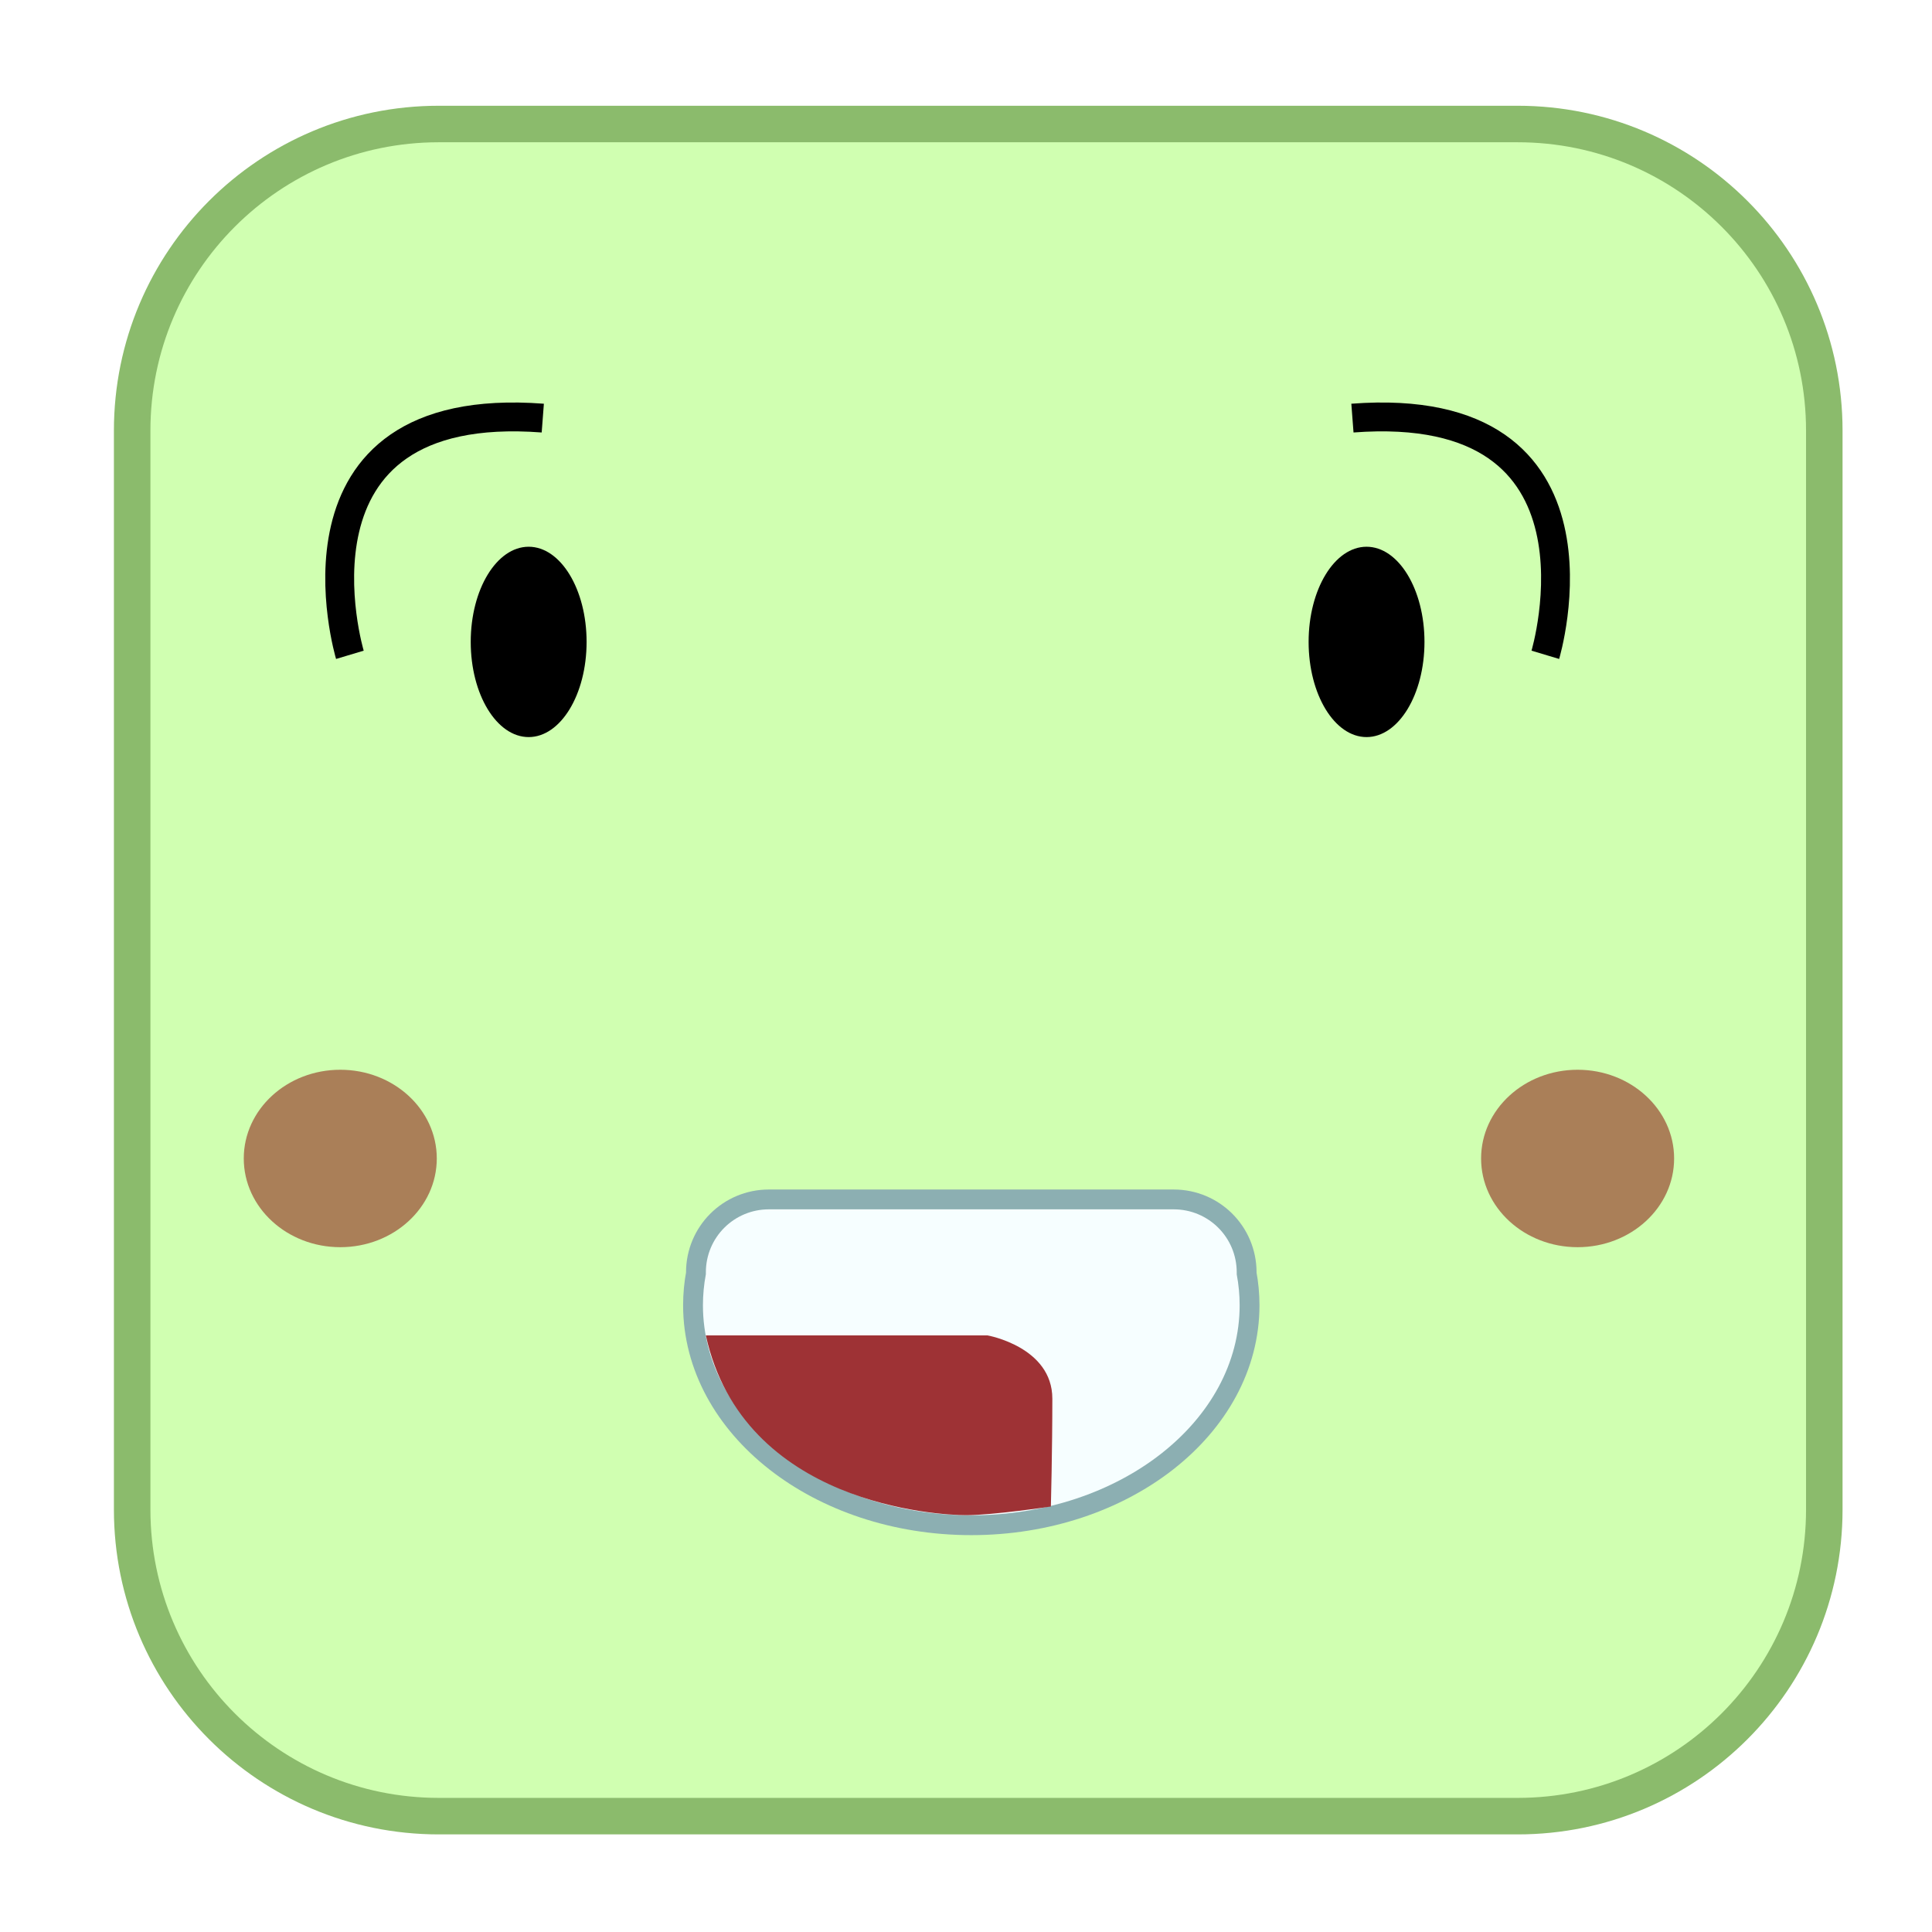
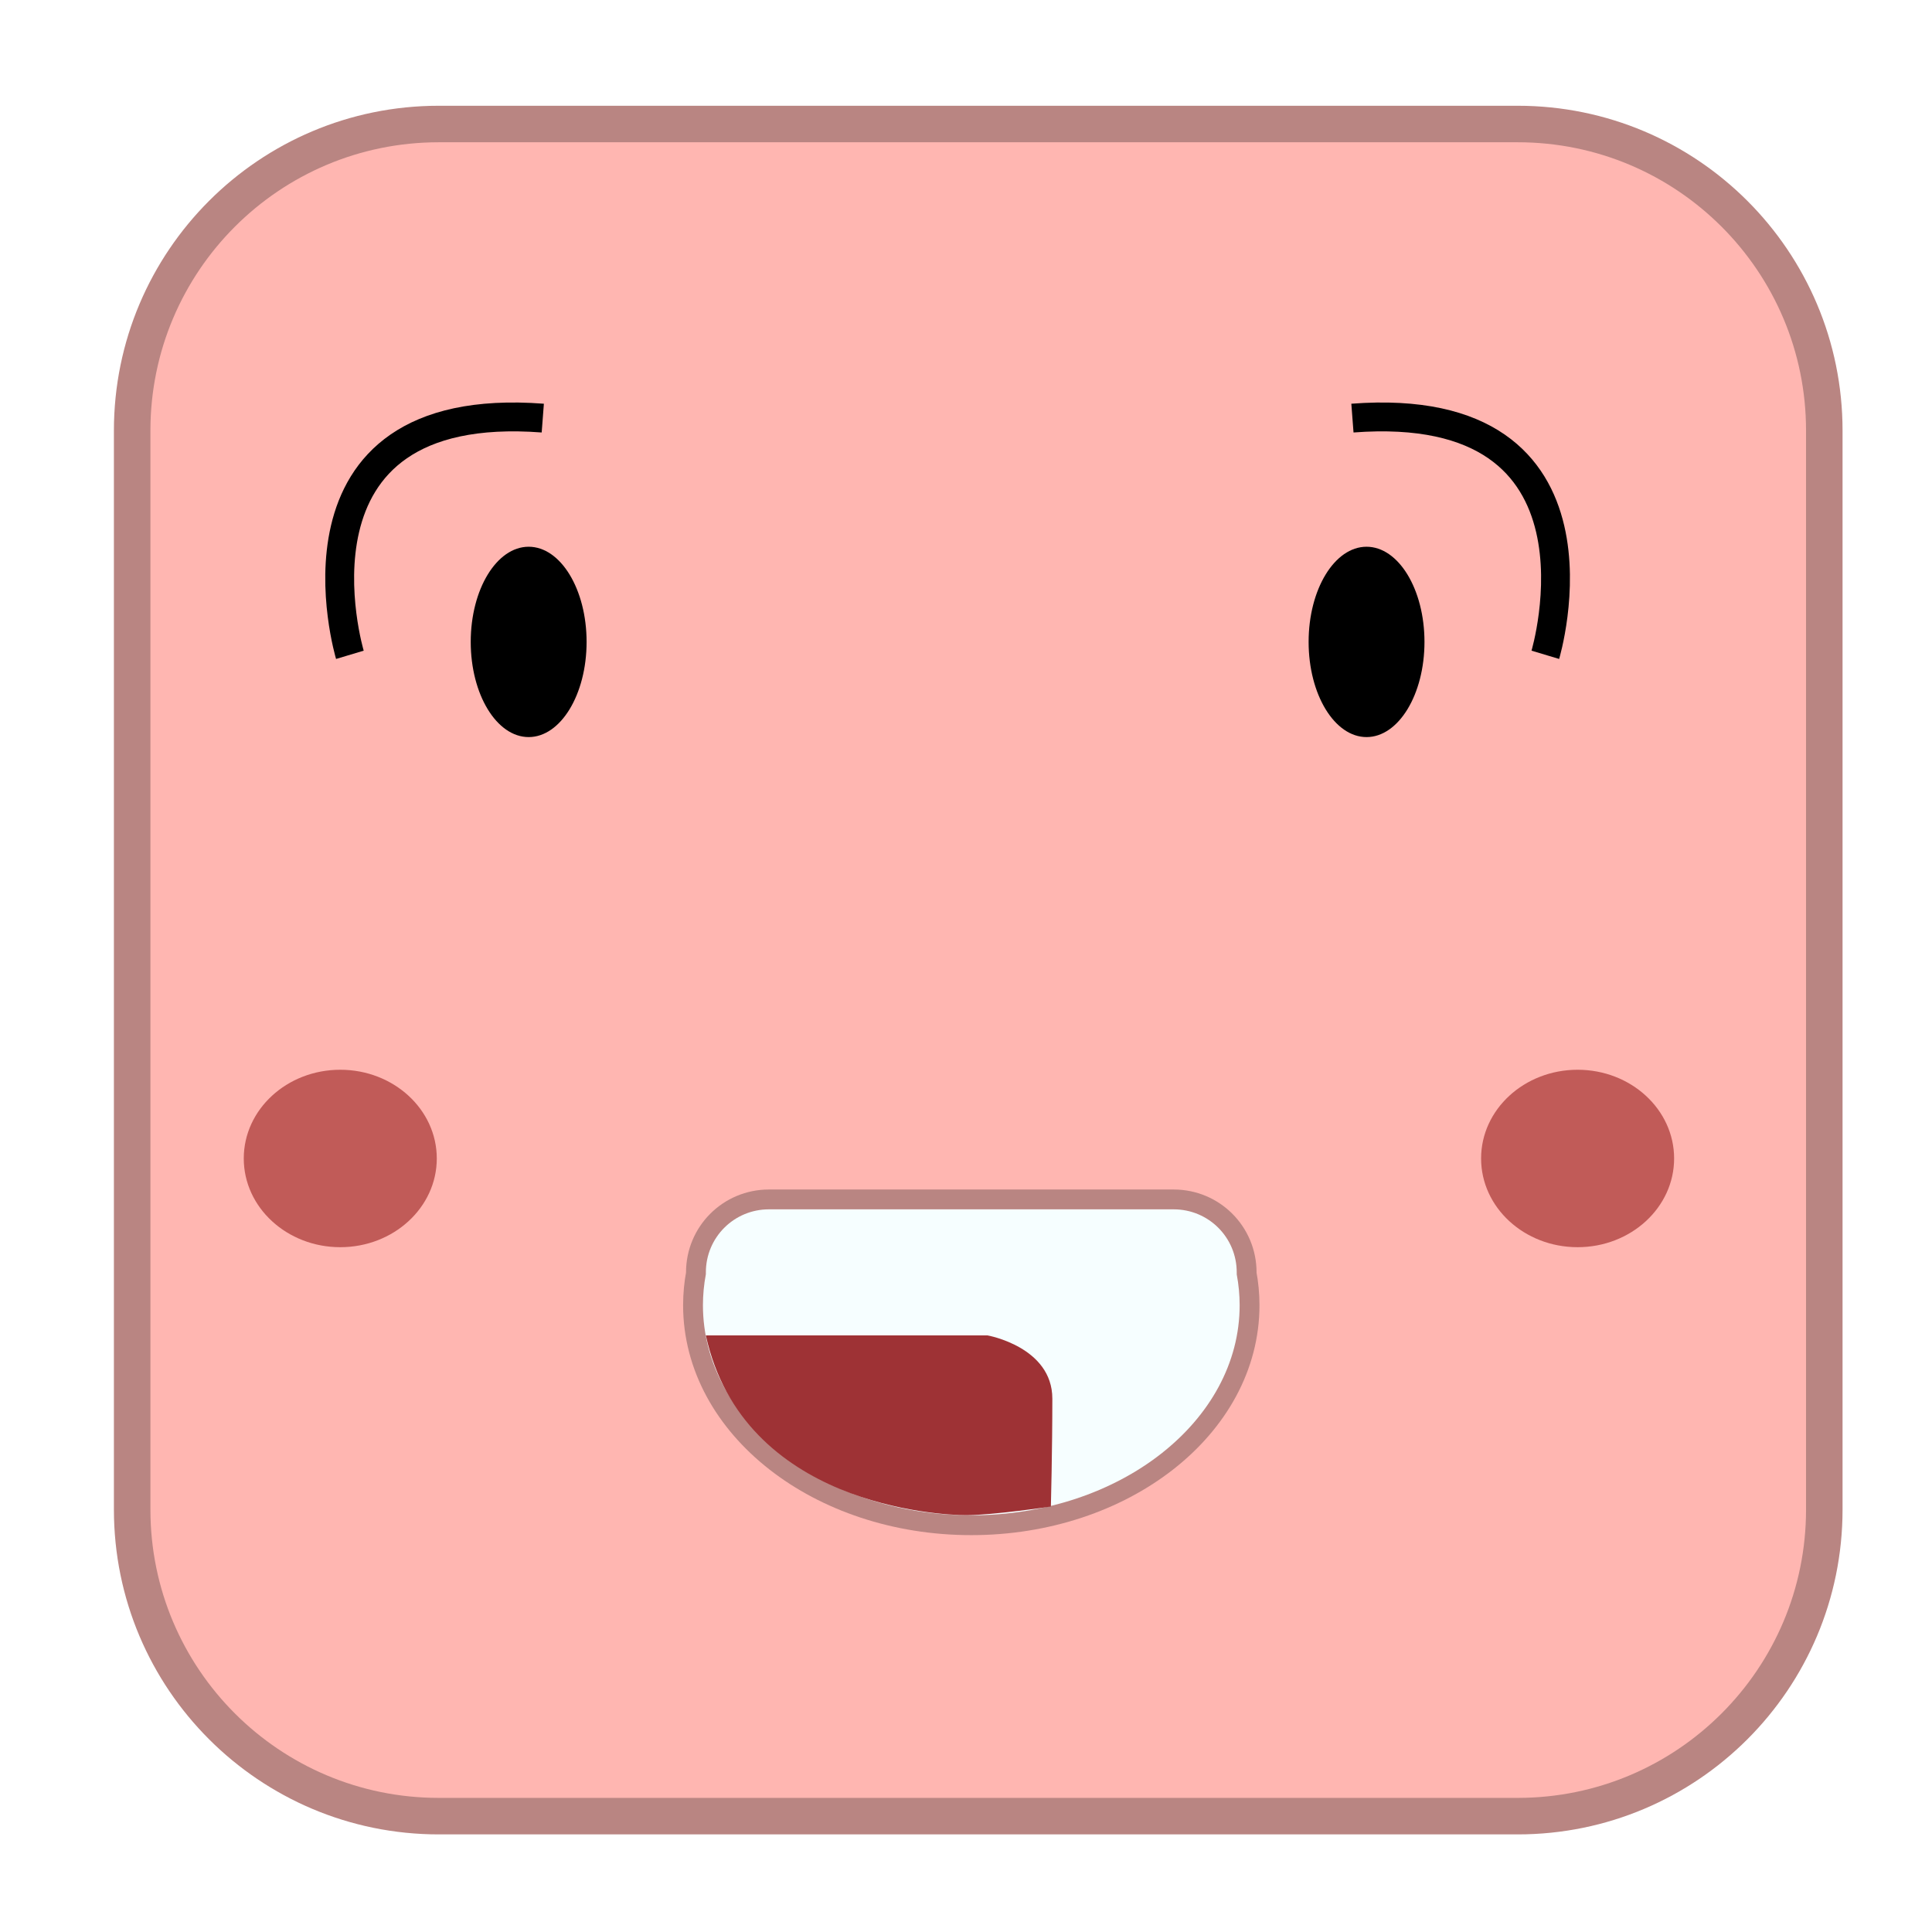
<svg xmlns="http://www.w3.org/2000/svg" id="svg1430" version="1.1" viewBox="0 0 15.875 15.875" height="60" width="60">
  <defs id="defs1424" />
  <g id="layer1">
-     <rect ry="2.369" y="1.169" x="1.236" height="13.604" width="13.604" id="rect2582" style="fill:#d0ffb1;fill-opacity:1;stroke:#8bbb6c;stroke-width:0.6;stroke-linecap:round;stroke-linejoin:bevel;stroke-miterlimit:4;stroke-dasharray:none;stroke-opacity:1;paint-order:markers stroke fill" />
+     <rect ry="2.369" y="1.169" x="1.236" height="13.604" width="13.604" id="rect2582" style="fill:#ffb6b1;fill-opacity:1;stroke:#b98582;stroke-width:0.6;stroke-linecap:round;stroke-linejoin:bevel;stroke-miterlimit:4;stroke-dasharray:none;stroke-opacity:1;paint-order:markers stroke fill" />
    <g id="g855" transform="translate(0.7559524,-0.1675089)">
      <path style="fill:none;stroke:#000000;stroke-width:0.237px;stroke-linecap:butt;stroke-linejoin:miter;stroke-opacity:1" d="m 2.119,5.548 c 0,0 -0.634,-2.114 1.585,-1.945" id="path2599" />
      <ellipse style="fill:#000000;fill-opacity:1;stroke:none;stroke-width:0.311;stroke-linecap:round;stroke-linejoin:bevel;stroke-miterlimit:4;stroke-dasharray:none;stroke-opacity:1;paint-order:stroke fill markers" id="path2616" cx="3.588" cy="5.442" rx="0.476" ry="0.782" />
    </g>
    <ellipse style="fill:#840000;fill-opacity:0.5;stroke:none;stroke-width:0.388;stroke-linecap:round;stroke-linejoin:bevel;stroke-miterlimit:4;stroke-dasharray:none;stroke-opacity:1;paint-order:stroke fill markers" id="path2616-3" cx="2.796" cy="9.519" rx="0.793" ry="0.729" />
    <ellipse ry="0.729" rx="0.793" cy="9.519" cx="12.963" id="path2616-3-9" style="fill:#840000;fill-opacity:0.5;stroke:none;stroke-width:0.388;stroke-linecap:round;stroke-linejoin:bevel;stroke-miterlimit:4;stroke-dasharray:none;stroke-opacity:1;paint-order:stroke fill markers" />
-     <path d="m 6.318,9.937 c -0.287,0 -0.518,0.231 -0.518,0.518 v 0.015 c -0.016,0.084 -0.024,0.17 -0.024,0.255 6.63e-5,0.953 0.987,1.726 2.205,1.726 1.218,2e-6 2.205,-0.773 2.205,-1.726 -2.6e-5,-0.085 -0.008,-0.17 -0.024,-0.254 v -0.016 c 0,-0.287 -0.231,-0.518 -0.518,-0.518 z" style="fill:#f6feff;fill-opacity:1;stroke:#8cafb2;stroke-width:0.326;stroke-linecap:round;stroke-linejoin:bevel;stroke-miterlimit:4;stroke-dasharray:none;stroke-opacity:1;paint-order:stroke fill markers" id="path2692" />
+     <path d="m 6.318,9.937 c -0.287,0 -0.518,0.231 -0.518,0.518 v 0.015 c -0.016,0.084 -0.024,0.17 -0.024,0.255 6.63e-5,0.953 0.987,1.726 2.205,1.726 1.218,2e-6 2.205,-0.773 2.205,-1.726 -2.6e-5,-0.085 -0.008,-0.17 -0.024,-0.254 v -0.016 c 0,-0.287 -0.231,-0.518 -0.518,-0.518 z" style="fill:#f6feff;fill-opacity:1;stroke:#b98582;stroke-width:0.326;stroke-linecap:round;stroke-linejoin:bevel;stroke-miterlimit:4;stroke-dasharray:none;stroke-opacity:1;paint-order:stroke fill markers" id="path2692" />
    <path style="fill:#9e3235;stroke:none;stroke-width:0.265px;stroke-linecap:butt;stroke-linejoin:miter;stroke-opacity:1;fill-opacity:1" d="m 5.8,10.973 h 2.315 c 0,0 0.532,0.094 0.532,0.52 0,0.425 -0.012,0.886 -0.012,0.886 0,0 -0.472,0.071 -0.697,0.071 -0.224,0 -1.831,-0.083 -2.138,-1.476 z" id="path857" />
    <g transform="matrix(-1,0,0,1,14.81673,-0.1675089)" id="g855-8">
      <path id="path2599-8" d="m 2.119,5.548 c 0,0 -0.634,-2.114 1.585,-1.945" style="fill:none;stroke:#000000;stroke-width:0.237px;stroke-linecap:butt;stroke-linejoin:miter;stroke-opacity:1" />
      <ellipse ry="0.782" rx="0.476" cy="5.442" cx="3.588" id="path2616-1" style="fill:#000000;fill-opacity:1;stroke:none;stroke-width:0.311;stroke-linecap:round;stroke-linejoin:bevel;stroke-miterlimit:4;stroke-dasharray:none;stroke-opacity:1;paint-order:stroke fill markers" />
    </g>
  </g>
</svg>
